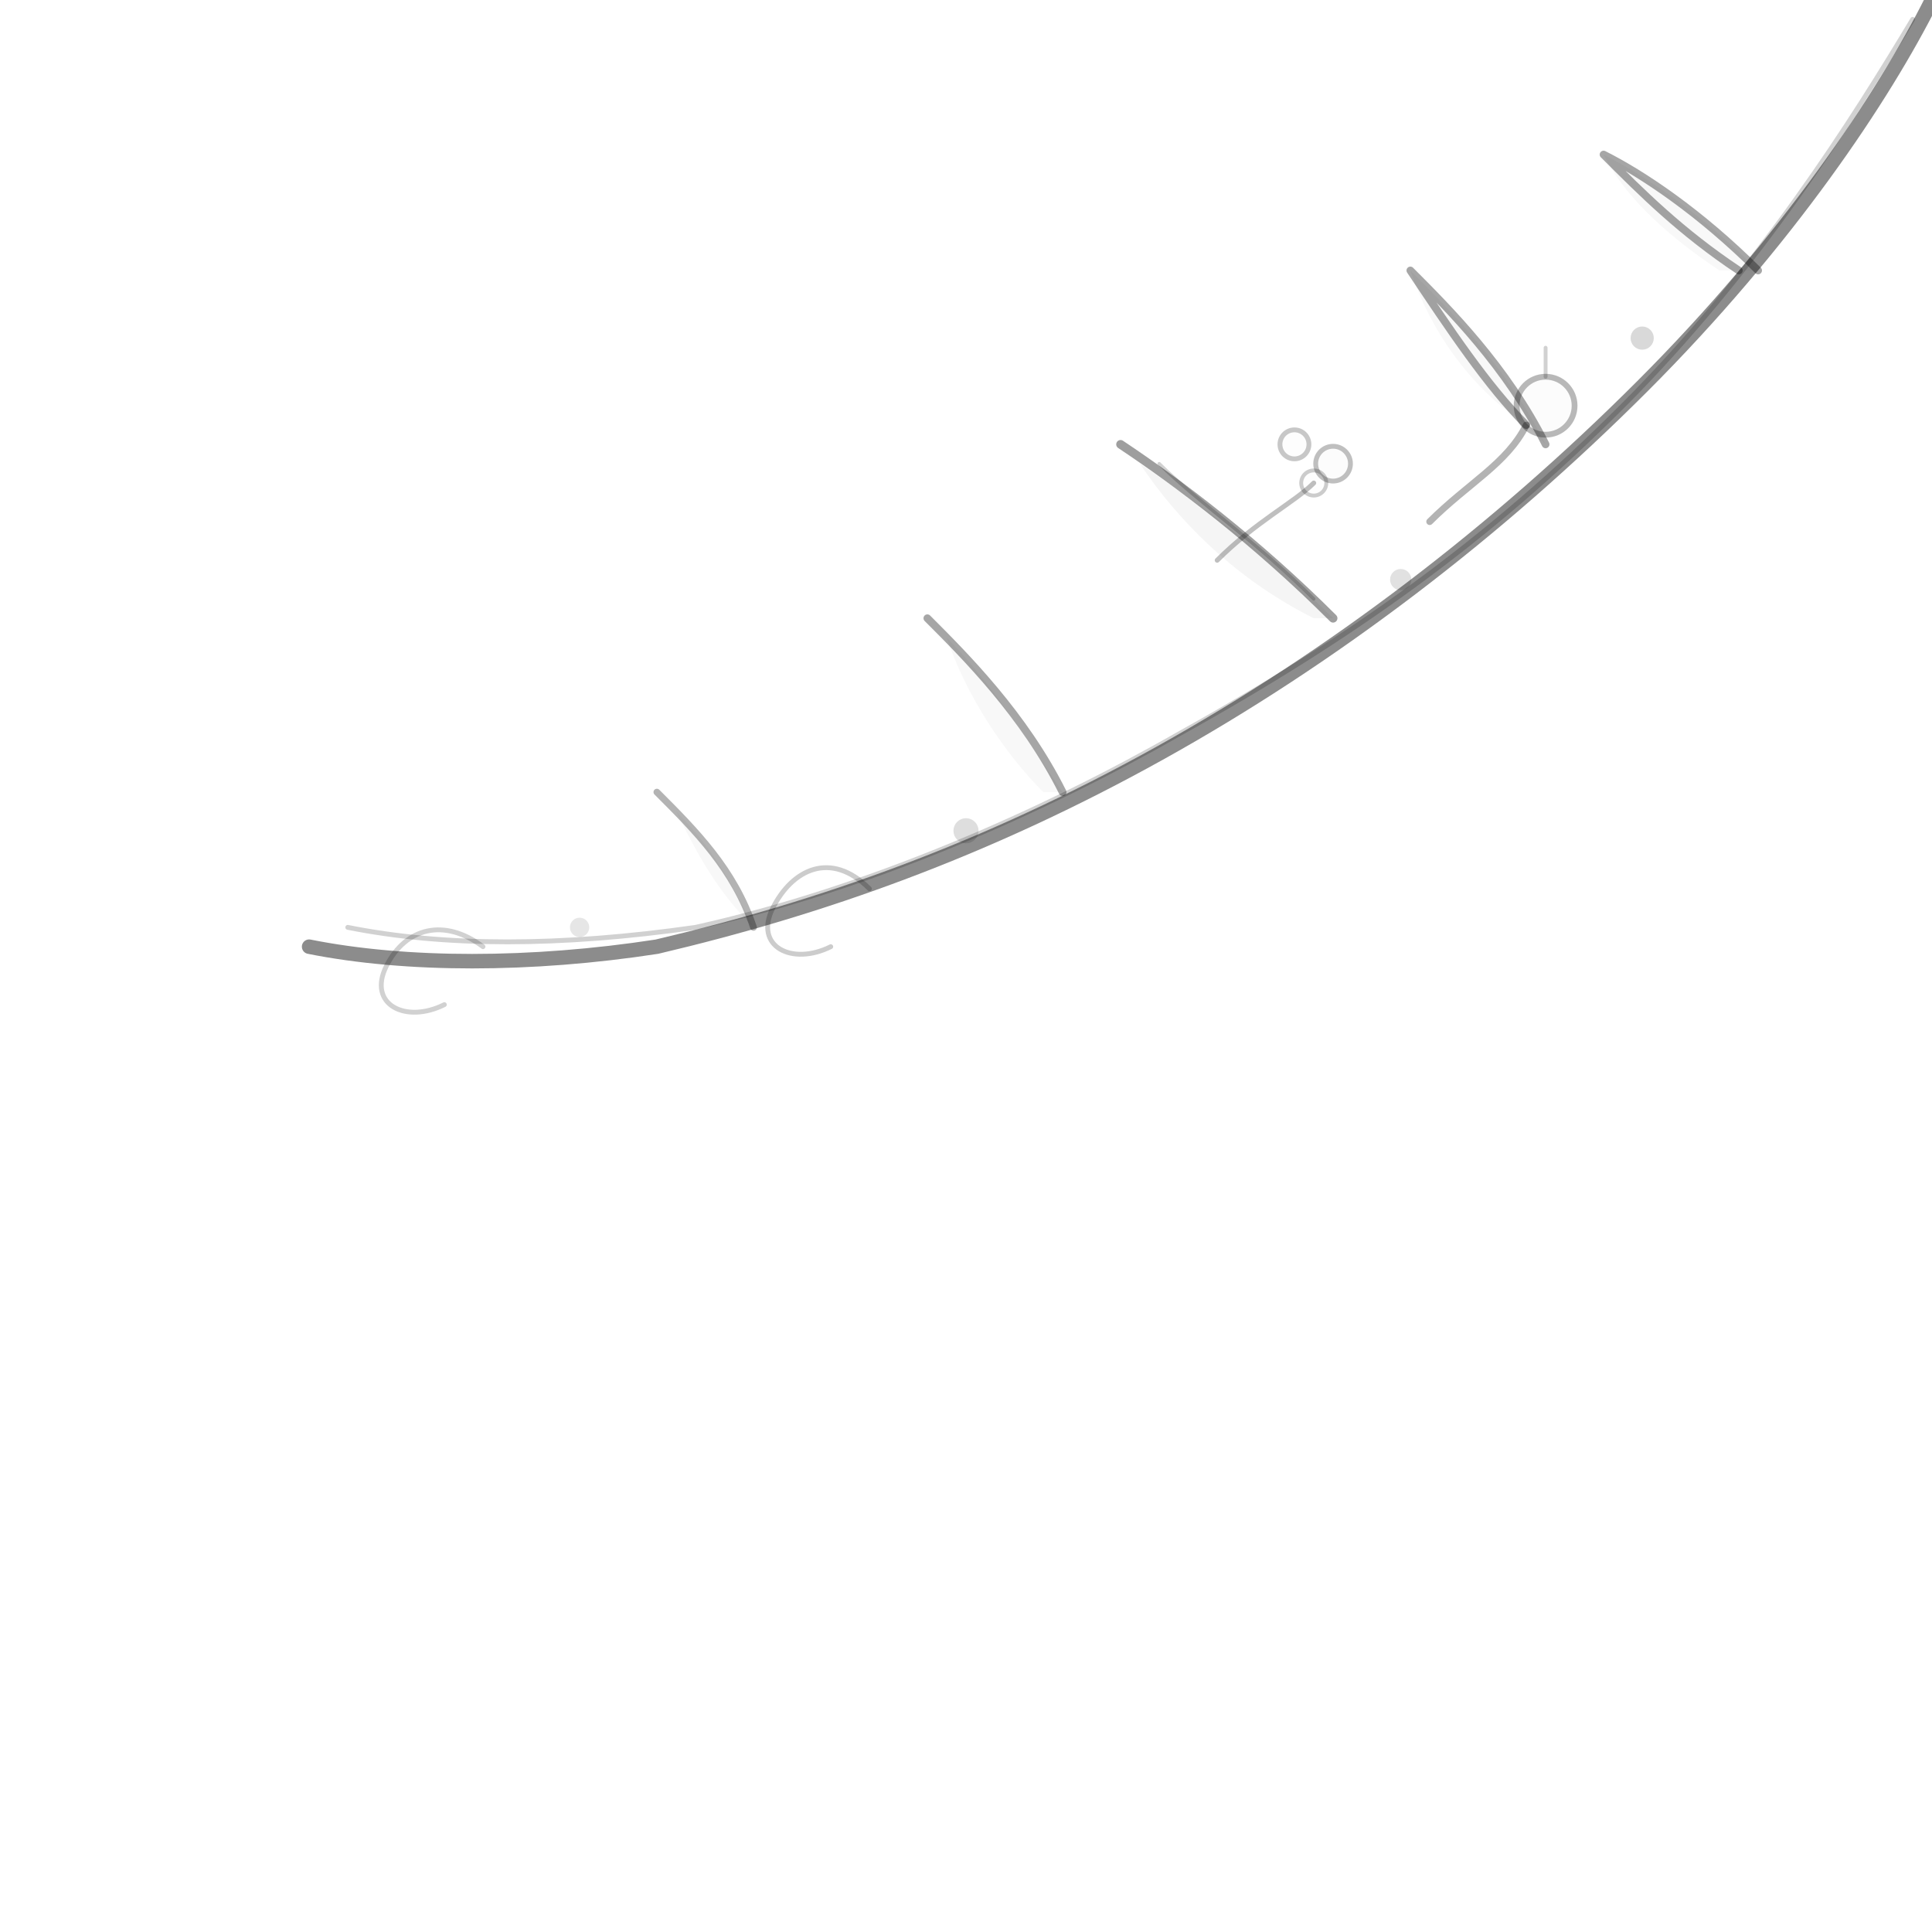
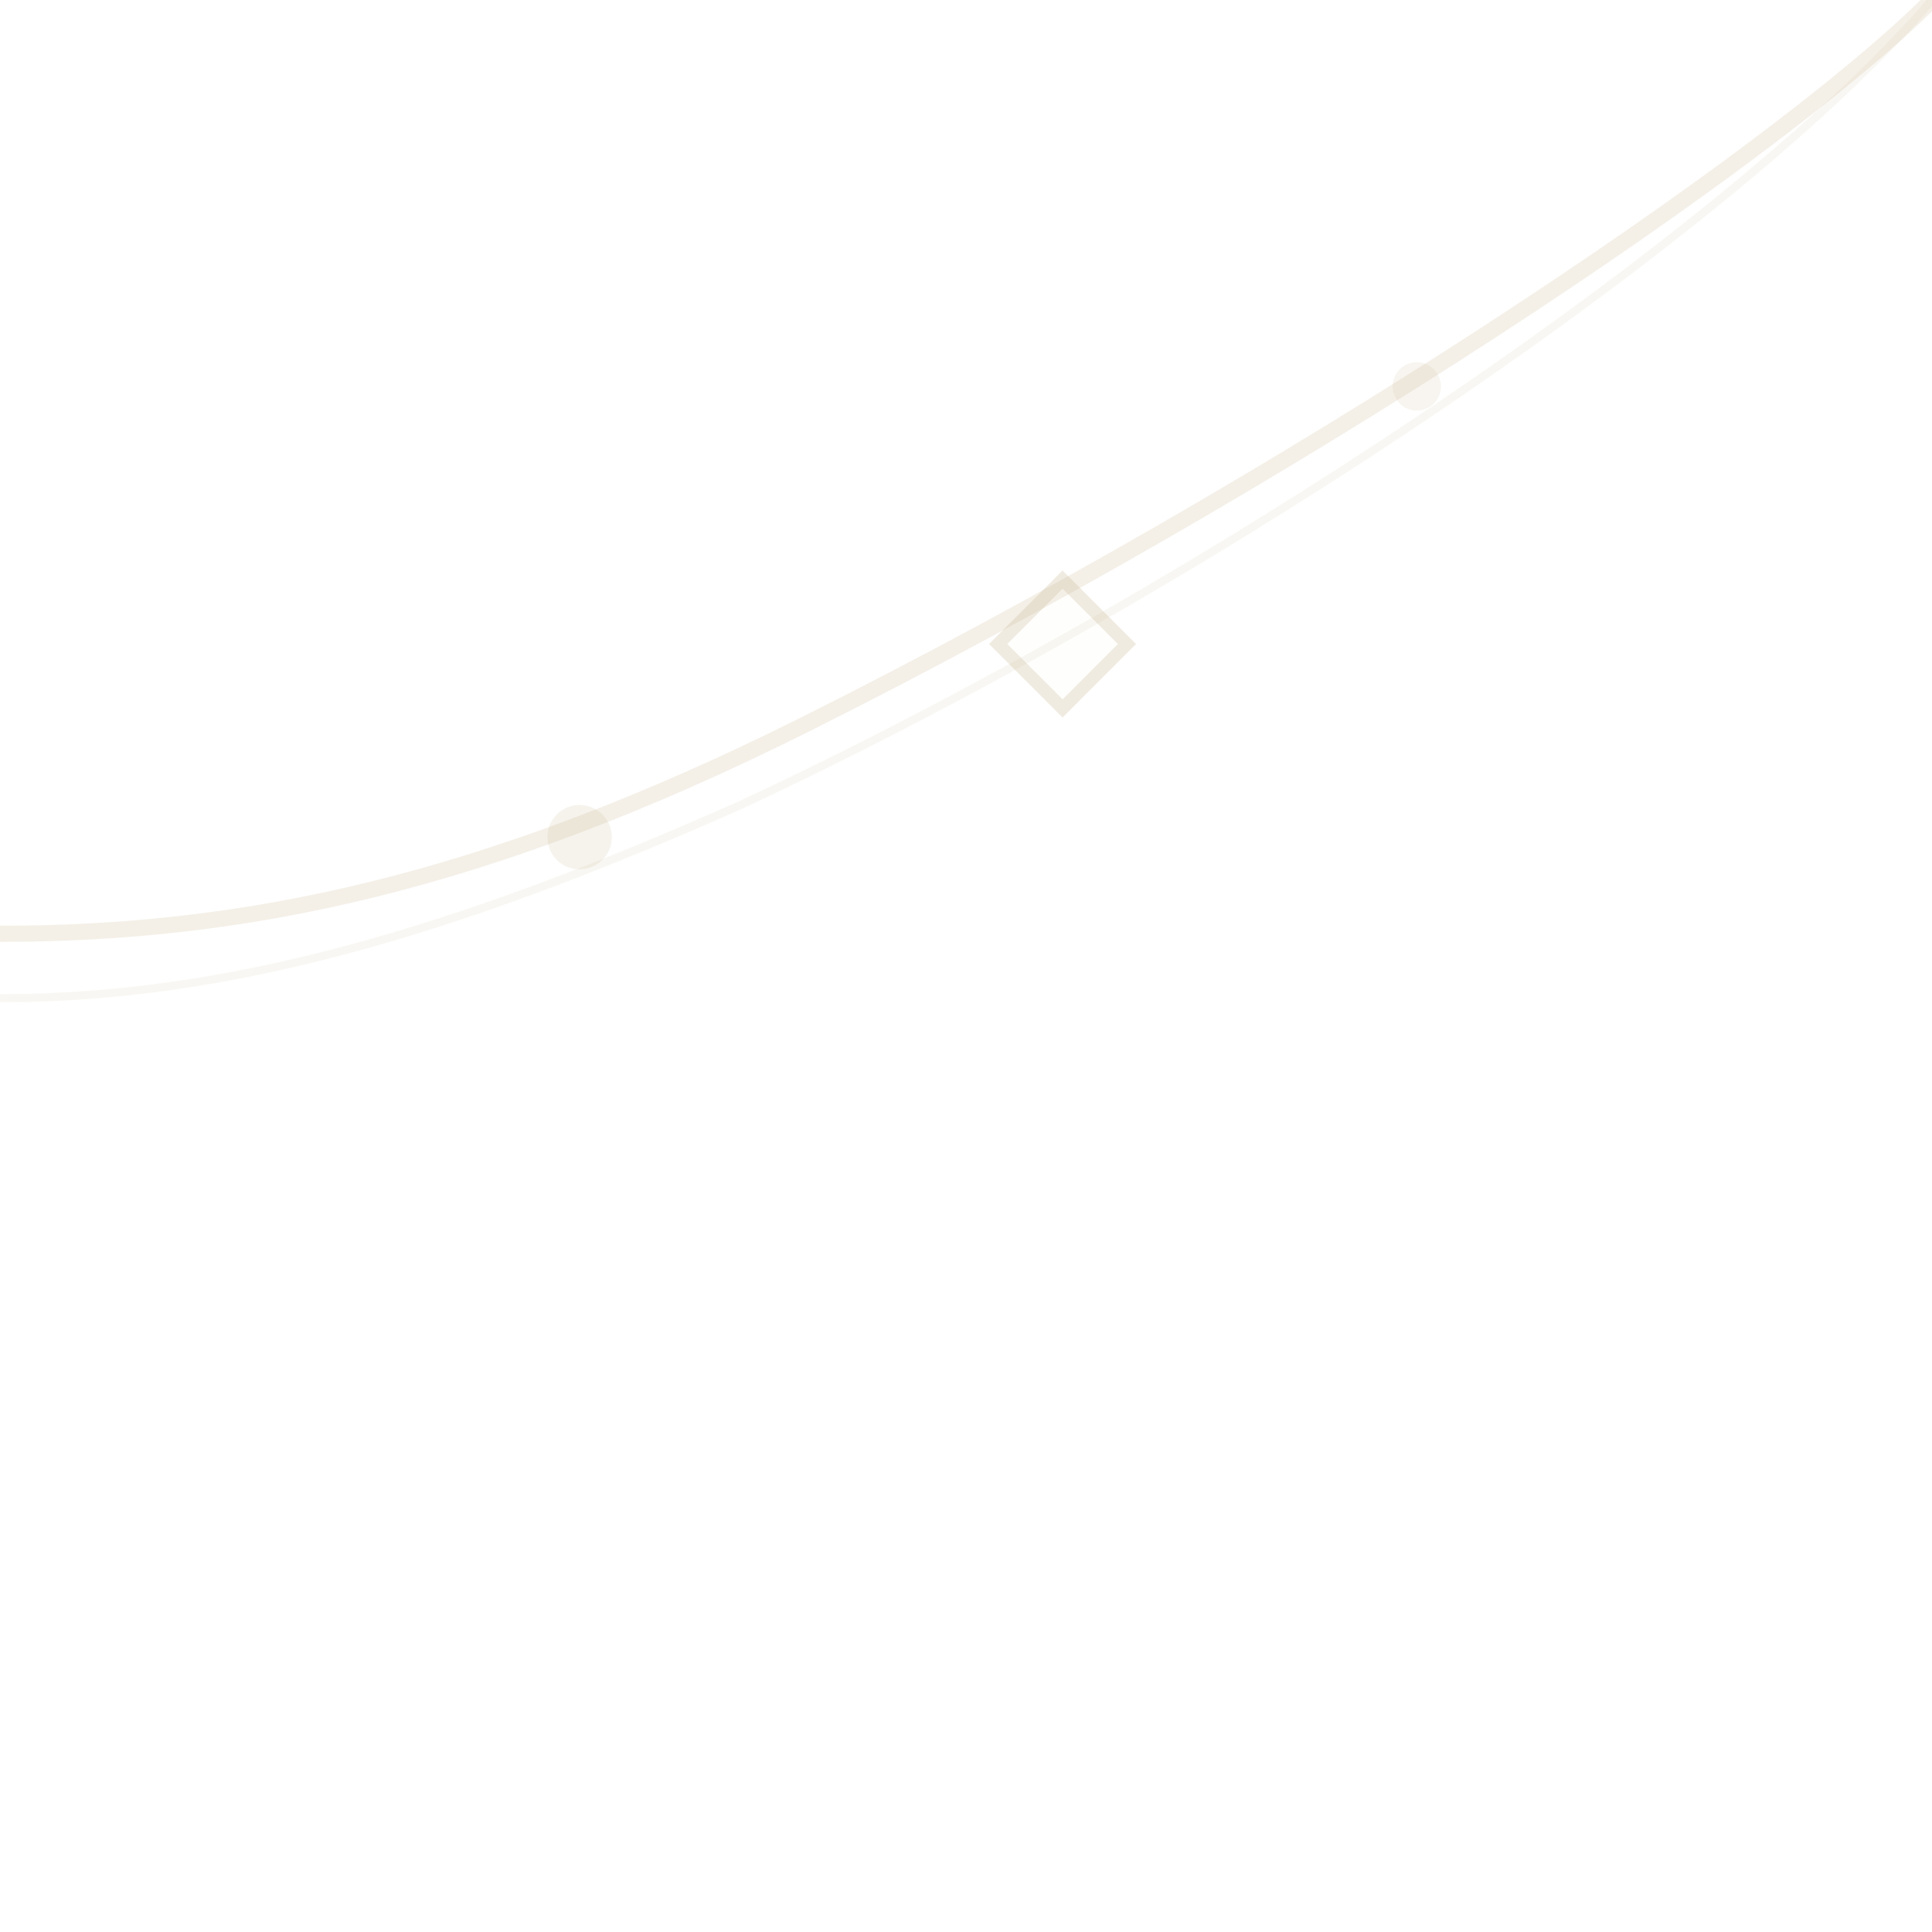
- <svg xmlns="http://www.w3.org/2000/svg" viewBox="0 0 200 200" fill="none">
-   <g stroke="currentColor" stroke-linecap="round" stroke-linejoin="round">
-     <path d="M200,0 C195,10 185,25 170,40 C155,55 138,68 120,78 C102,88 85,94 68,98 C55,100 42,100 32,98" stroke-width="1.5" opacity="0.45" />
-     <path d="M198,2 C192,12 182,28 168,42 C154,56 140,66 122,76 C108,84 90,92 72,96 C58,98 46,98 36,96" stroke-width="0.5" opacity="0.18" />
-     <path d="M182,28 C176,22 170,18 166,16 C170,20 174,24 180,28" stroke-width="0.8" opacity="0.35" />
-     <path d="M182,28 C176,22 170,18 166,16 C168,20 172,24 178,28 L182,28 Z" fill="currentColor" fill-opacity="0.03" stroke="none" />
-     <path d="M160,46 C156,38 150,32 146,28 C150,34 154,40 158,44" stroke-width="0.8" opacity="0.35" />
-     <path d="M160,46 C156,38 150,32 146,28 C148,34 152,40 158,44 L160,46 Z" fill="currentColor" fill-opacity="0.03" stroke="none" />
-     <path d="M138,64 C130,56 122,50 116,46" stroke-width="0.9" opacity="0.38" />
-     <path d="M138,64 C132,58 124,52 118,48 C122,54 128,60 136,64 L138,64 Z" fill="currentColor" fill-opacity="0.04" stroke="none" />
-     <path d="M136,62 C130,56 124,52 120,48" stroke-width="0.35" opacity="0.18" />
-     <path d="M110,82 C106,74 100,68 96,64" stroke-width="0.8" opacity="0.35" />
-     <path d="M110,82 C106,76 102,70 98,66 C100,72 104,78 108,82 L110,82 Z" fill="currentColor" fill-opacity="0.03" stroke="none" />
-     <path d="M78,96 C76,90 72,86 68,82" stroke-width="0.7" opacity="0.3" />
-     <path d="M78,96 C76,92 74,88 70,84 C72,88 74,92 78,96 Z" fill="currentColor" fill-opacity="0.03" stroke="none" />
-     <path d="M148,54 C152,50 156,48 158,44" stroke-width="0.7" opacity="0.3" />
-     <circle cx="160" cy="42" r="3" stroke-width="0.6" opacity="0.28" fill="currentColor" fill-opacity="0.04" />
-     <path d="M160,39 L160,36" stroke-width="0.4" opacity="0.18" />
-     <path d="M126,58 C130,54 134,52 136,50" stroke-width="0.5" opacity="0.25" />
-     <circle cx="138" cy="48" r="1.8" stroke-width="0.5" opacity="0.25" fill="currentColor" fill-opacity="0.04" />
-     <circle cx="134" cy="46" r="1.5" stroke-width="0.5" opacity="0.22" fill="currentColor" fill-opacity="0.03" />
-     <circle cx="136" cy="50" r="1.3" stroke-width="0.4" opacity="0.2" fill="currentColor" fill-opacity="0.03" />
-     <path d="M90,92 C86,88 82,90 80,94 C78,98 82,100 86,98" stroke-width="0.5" opacity="0.2" />
-     <path d="M50,98 C46,95 42,96 40,100 C38,104 42,106 46,104" stroke-width="0.5" opacity="0.18" />
-     <circle cx="170" cy="35" r="0.7" fill="currentColor" opacity="0.15" />
-     <circle cx="145" cy="60" r="0.6" fill="currentColor" opacity="0.12" />
-     <circle cx="100" cy="86" r="0.8" fill="currentColor" opacity="0.13" />
-     <circle cx="60" cy="96" r="0.5" fill="currentColor" opacity="0.1" />
+ <svg xmlns="http://www.w3.org/2000/svg" viewBox="0 0 120 120" fill="none">
+   <g stroke="#B69B68" stroke-linecap="round">
+     <path d="M120,0 C110,10 80,30 50,45 C30,55 15,58 0,58" stroke-width="1" opacity="0.15" fill="none" />
+     <path d="M120,0 C108,14 76,36 46,50 C28,58 14,62 0,62" stroke-width="0.5" opacity="0.08" fill="none" />
+     <path d="M62,40 L66,36 L70,40 L66,44 Z" stroke-width="0.8" fill="#B69B68" fill-opacity="0.06" opacity="0.2" />
+     <circle cx="36" cy="52" r="1.5" fill="#B69B68" opacity="0.12" />
+     <circle cx="88" cy="24" r="1" fill="#B69B68" opacity="0.1" />
  </g>
</svg>
